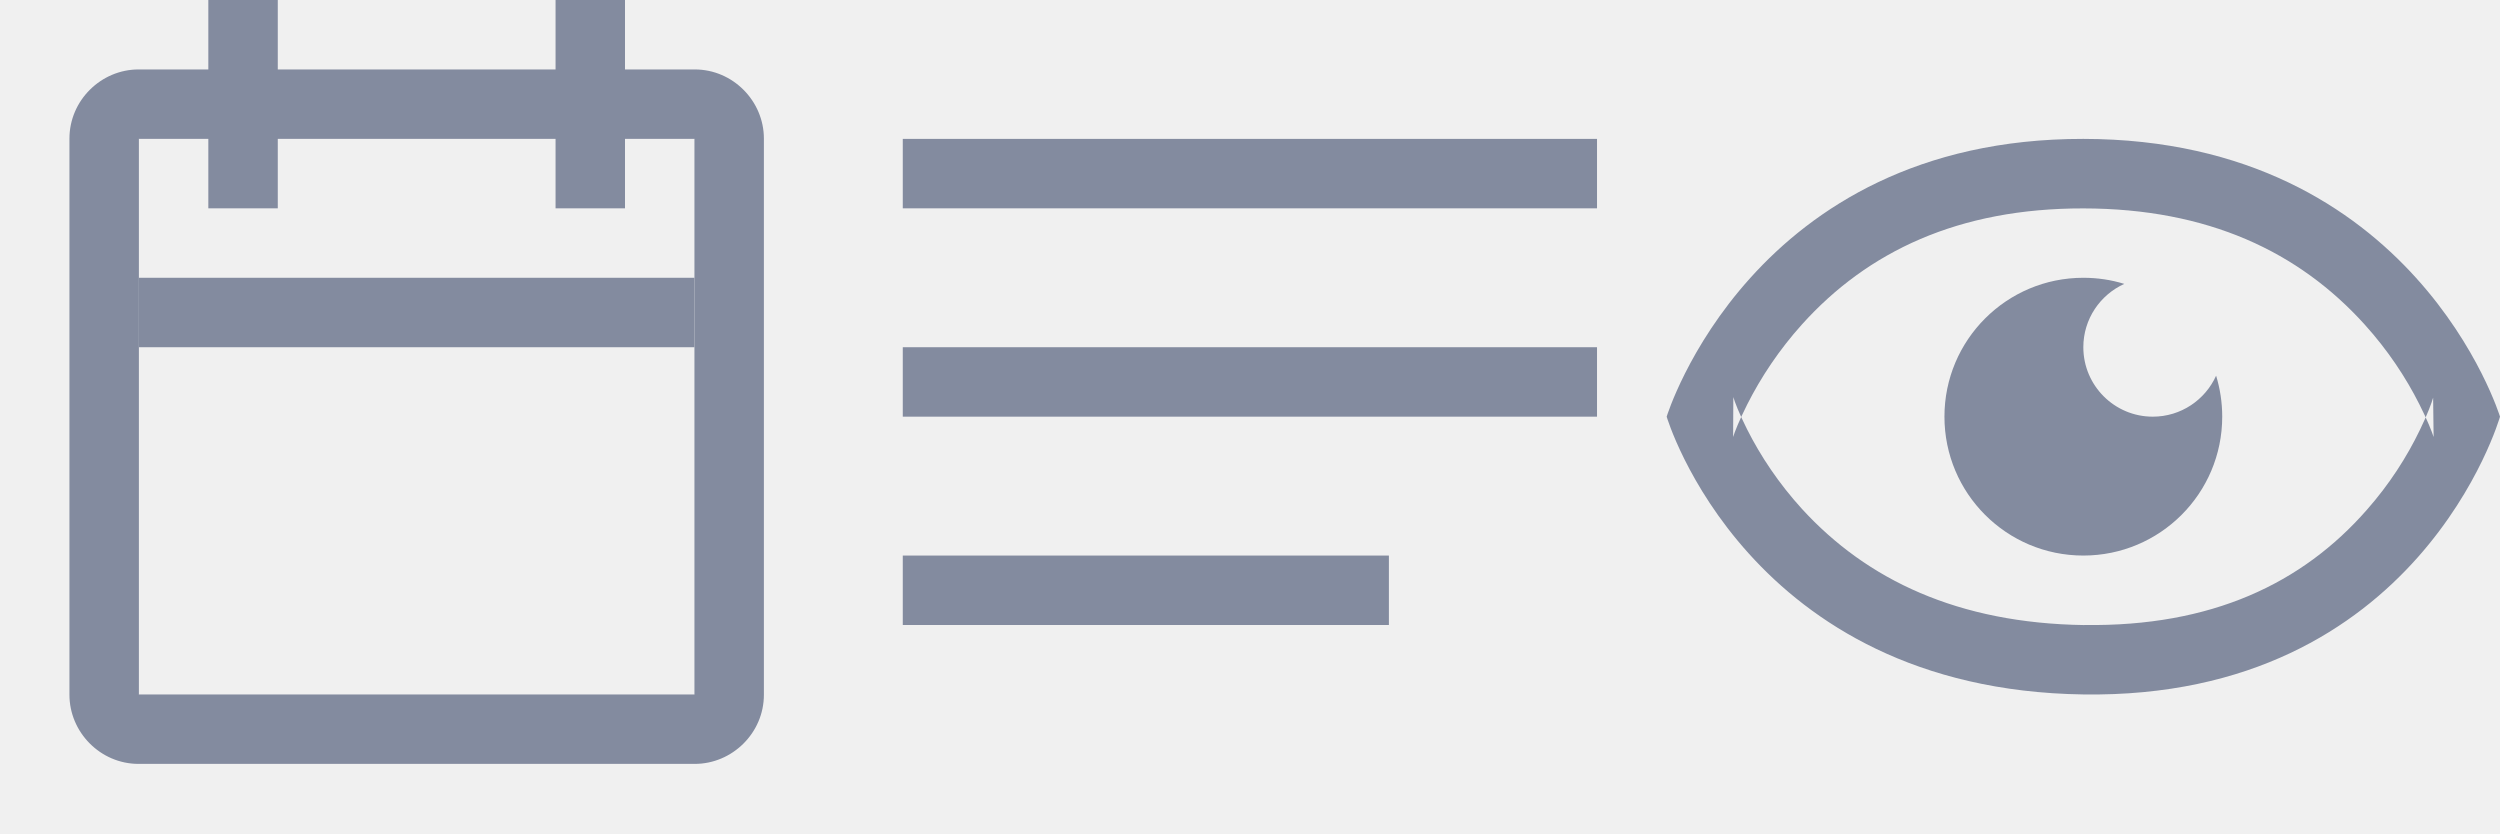
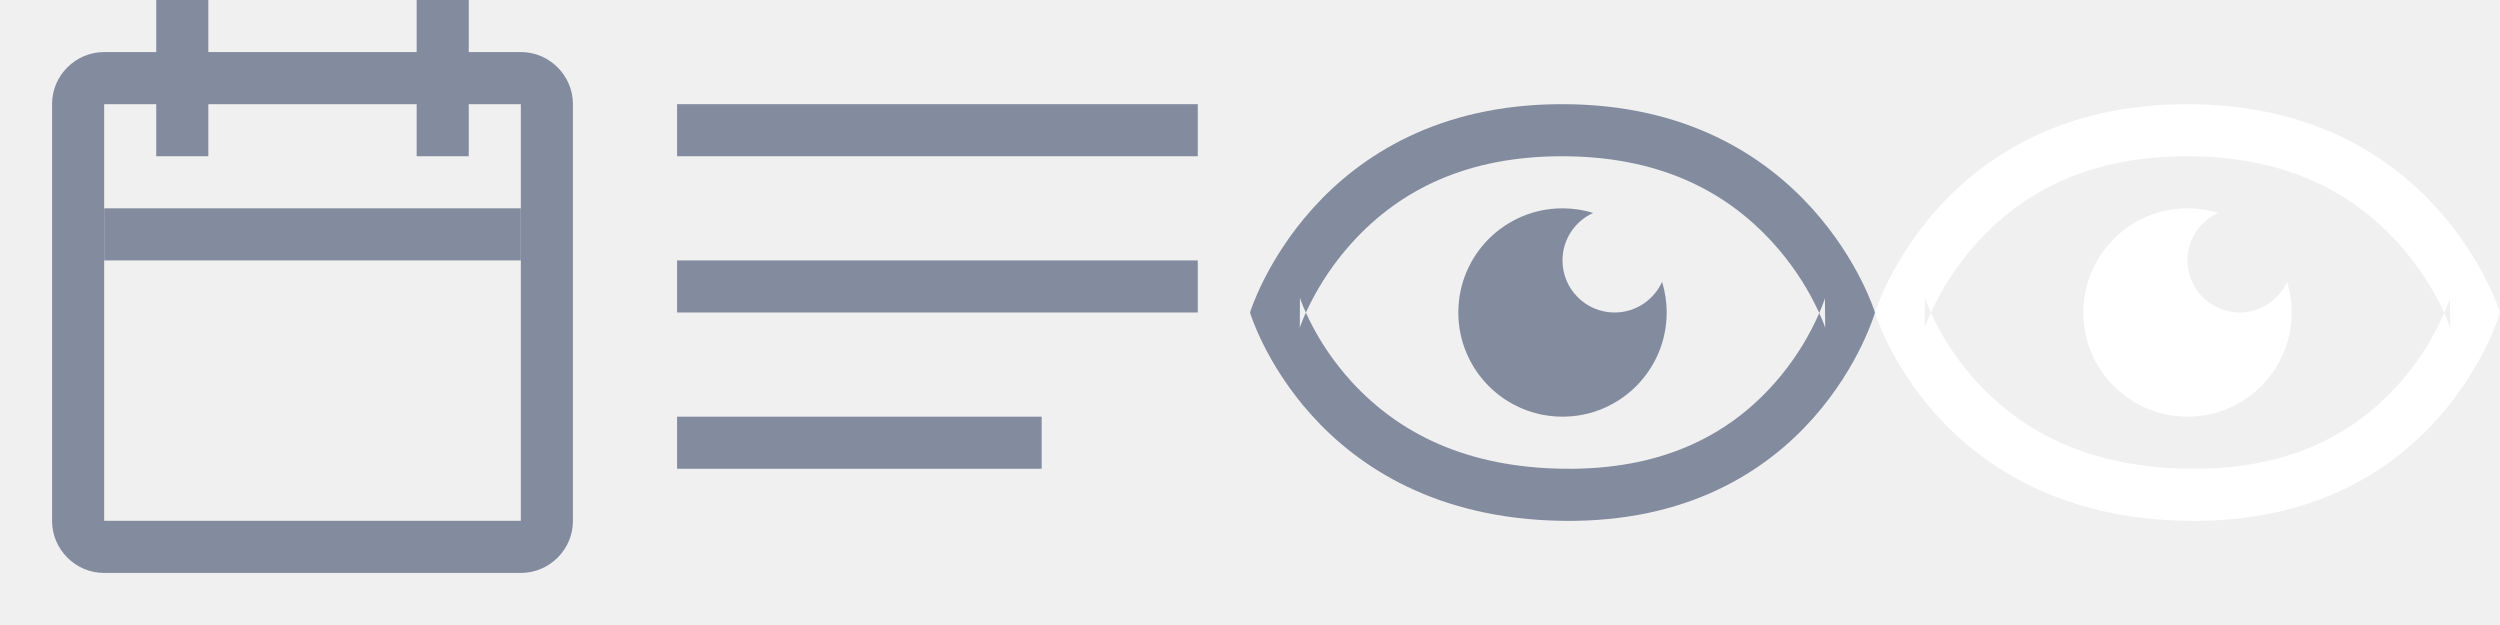
- <svg xmlns="http://www.w3.org/2000/svg" width="36" height="12" viewBox="0 0 36 12">
-   <g fill="#838B9F" fill-rule="evenodd">
-     <path d="M30.014 9c1.83.026 3.14-.597 4.07-1.66.322-.365.574-.758.763-1.15.11-.226.17-.392.19-.464l.007.567c-.023-.073-.088-.24-.203-.467-.197-.393-.46-.788-.792-1.155-.945-1.045-2.253-1.668-4.05-1.67-1.797-.002-3.104.62-4.05 1.67-.33.367-.592.762-.79 1.155-.114.227-.18.394-.202.467l.003-.575c.02.07.083.235.196.46.196.39.458.783.792 1.15.937 1.024 2.25 1.647 4.066 1.673zM30 10c-4.84-.07-6-4-6-4s1.222-4.005 6-4c4.778.005 6 4 6 4s-1.16 4.07-6 4z" />
-     <path d="M31.912 5.41c.057.187.088.385.088.59 0 1.105-.895 2-2 2s-2-.895-2-2 .895-2 2-2c.205 0 .403.03.59.088-.348.157-.59.506-.59.912 0 .552.448 1 1 1 .406 0 .755-.242.912-.59zM2 1.995v8.01c0-.008.003-.005-.005-.005h8.01c-.008 0-.005-.003-.005.005v-8.01c0 .008-.003.005.005.005h-8.01C2.003 2 2 2.003 2 1.995zm-1 0c0-.55.456-.995.995-.995h8.01c.55 0 .995.456.995.995v8.01c0 .55-.456.995-.995.995h-8.01c-.55 0-.995-.456-.995-.995v-8.01z" />
-     <path d="M2 4h8v1H2zM3 0h1v3H3zM8 0h1v3H8zM13 2h9.997v1H13V2zm0 3h9.997v1H13V5zm0 3h7v1h-7V8z" />
+ <svg xmlns="http://www.w3.org/2000/svg" width="48px" height="12px" viewBox="0 0 48 12" version="1.1">
+   <defs />
+   <g id="Page-1" stroke="none" stroke-width="1" fill="none" fill-rule="evenodd">
+     <g id="icon-meta">
+       <g id="meta-views" transform="translate(24, 1)" fill="#838B9F">
+         <path d="M6.014,8 L6.014,8 C7.844,8.026 9.153,7.403 10.085,6.341 C10.406,5.975 10.658,5.582 10.847,5.19 C10.956,4.964 11.018,4.798 11.038,4.726 L11.044,5.293 C11.021,5.22 10.956,5.053 10.841,4.826 C10.643,4.433 10.38,4.038 10.048,3.671 C9.103,2.625 7.795,2.002 5.999,2 C4.201,1.998 2.894,2.621 1.949,3.67 C1.618,4.037 1.356,4.432 1.158,4.825 C1.044,5.052 0.979,5.219 0.956,5.292 L0.959,4.717 C0.98,4.788 1.043,4.952 1.156,5.177 C1.352,5.567 1.614,5.96 1.948,6.326 C2.885,7.351 4.197,7.974 6.014,8 L6.014,8 Z M6,9 L6,9 C1.161,8.931 0,5 0,5 C0,5 1.222,0.995 6,1 C10.778,1.005 12,5 12,5 C12,5 10.839,9.069 6,9 L6,9 Z" id="Shape" />
+         <path d="M7.912,4.411 C7.969,4.597 8,4.795 8,5 C8,6.105 7.105,7 6,7 C4.895,7 4,6.105 4,5 C4,3.895 4.895,3 6,3 C6.205,3 6.403,3.031 6.589,3.088 C6.242,3.245 6,3.594 6,4 C6,4.552 6.448,5 7,5 C7.406,5 7.755,4.758 7.912,4.411 L7.912,4.411 Z" id="Oval-20" />
+       </g>
+       <g id="meta-views-white" transform="translate(36, 1)" fill="#FFFFFF">
+         <path d="M6.014,8 L6.014,8 C7.844,8.026 9.153,7.403 10.085,6.341 C10.406,5.975 10.658,5.582 10.847,5.19 C10.956,4.964 11.018,4.798 11.038,4.726 L11.044,5.293 C11.021,5.22 10.956,5.053 10.841,4.826 C10.643,4.433 10.38,4.038 10.048,3.671 C9.103,2.625 7.795,2.002 5.999,2 C4.201,1.998 2.894,2.621 1.949,3.67 C1.618,4.037 1.356,4.432 1.158,4.825 C1.044,5.052 0.979,5.219 0.956,5.292 L0.959,4.717 C0.98,4.788 1.043,4.952 1.156,5.177 C1.352,5.567 1.614,5.96 1.948,6.326 C2.885,7.351 4.197,7.974 6.014,8 L6.014,8 Z M6,9 L6,9 C1.161,8.931 0,5 0,5 C0,5 1.222,0.995 6,1 C10.778,1.005 12,5 12,5 C12,5 10.839,9.069 6,9 L6,9 Z" id="Shape" />
+         <path d="M7.912,4.411 C7.969,4.597 8,4.795 8,5 C8,6.105 7.105,7 6,7 C4.895,7 4,6.105 4,5 C4,3.895 4.895,3 6,3 C6.205,3 6.403,3.031 6.589,3.088 C6.242,3.245 6,3.594 6,4 C6,4.552 6.448,5 7,5 C7.406,5 7.755,4.758 7.912,4.411 L7.912,4.411 Z" id="Oval-20" />
+       </g>
+       <g id="meta-calendar" transform="translate(1, 0)" fill="#838B9F">
+         <path d="M1,1.995 L1,1.995 L1,10.005 C1,9.997 1.003,10 0.995,10 L9.005,10 C8.997,10 9,9.997 9,10.005 L9,1.995 C9,2.003 8.997,2 9.005,2 L0.995,2 C1.003,2 1,2.003 1,1.995 L1,1.995 Z M0,1.995 C0,1.446 0.456,1 0.995,1 L9.005,1 C9.554,1 10,1.456 10,1.995 L10,10.005 C10,10.554 9.544,11 9.005,11 L0.995,11 C0.446,11 0,10.544 0,10.005 L0,1.995 L0,1.995 Z" id="meta-" />
+         <rect id="Rectangle-323" x="1" y="4" width="8" height="1" />
+         <rect id="Rectangle-317" x="2" y="0" width="1" height="3" />
+         <rect id="Rectangle-321" x="7" y="0" width="1" height="3" />
+       </g>
+       <path d="M13,2 L22.997,2 L22.997,3 L13,3 L13,2 Z M13,5 L22.997,5 L22.997,6 L13,6 L13,5 Z M13,8 L20,8 L20,9 L13,9 L13,8 Z" id="meta-category" fill="#838B9F" />
+     </g>
  </g>
</svg>
